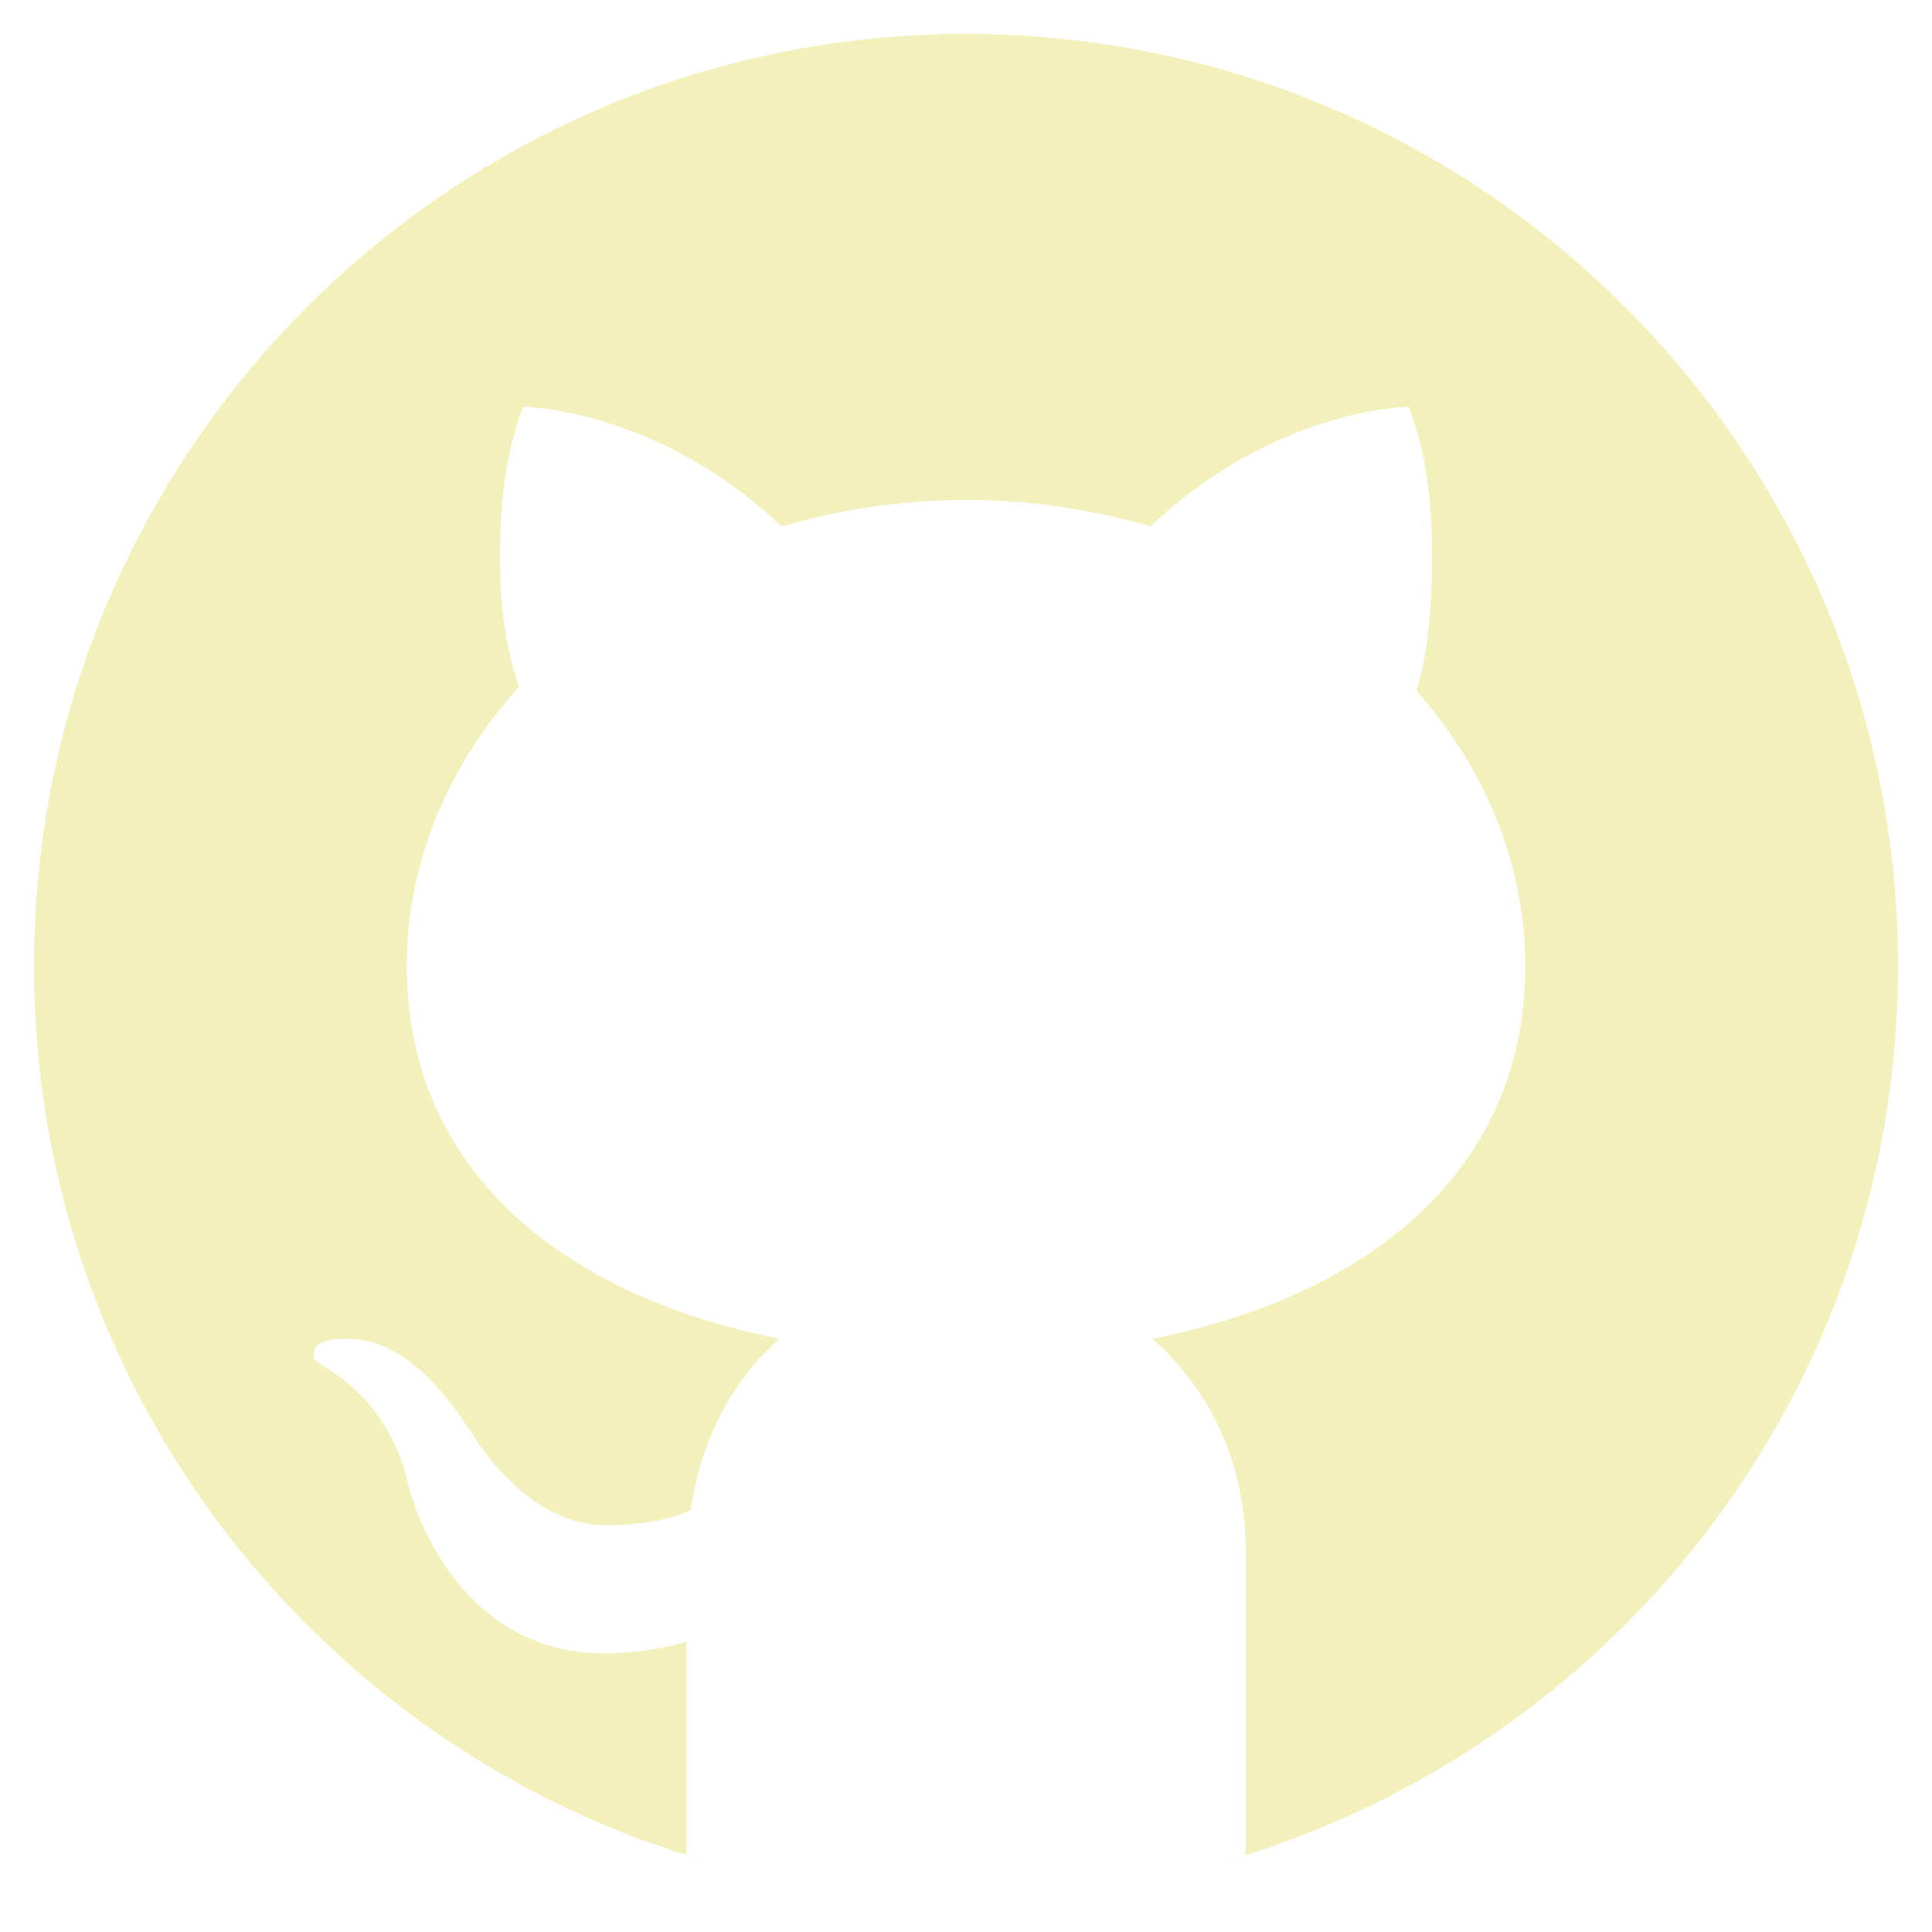
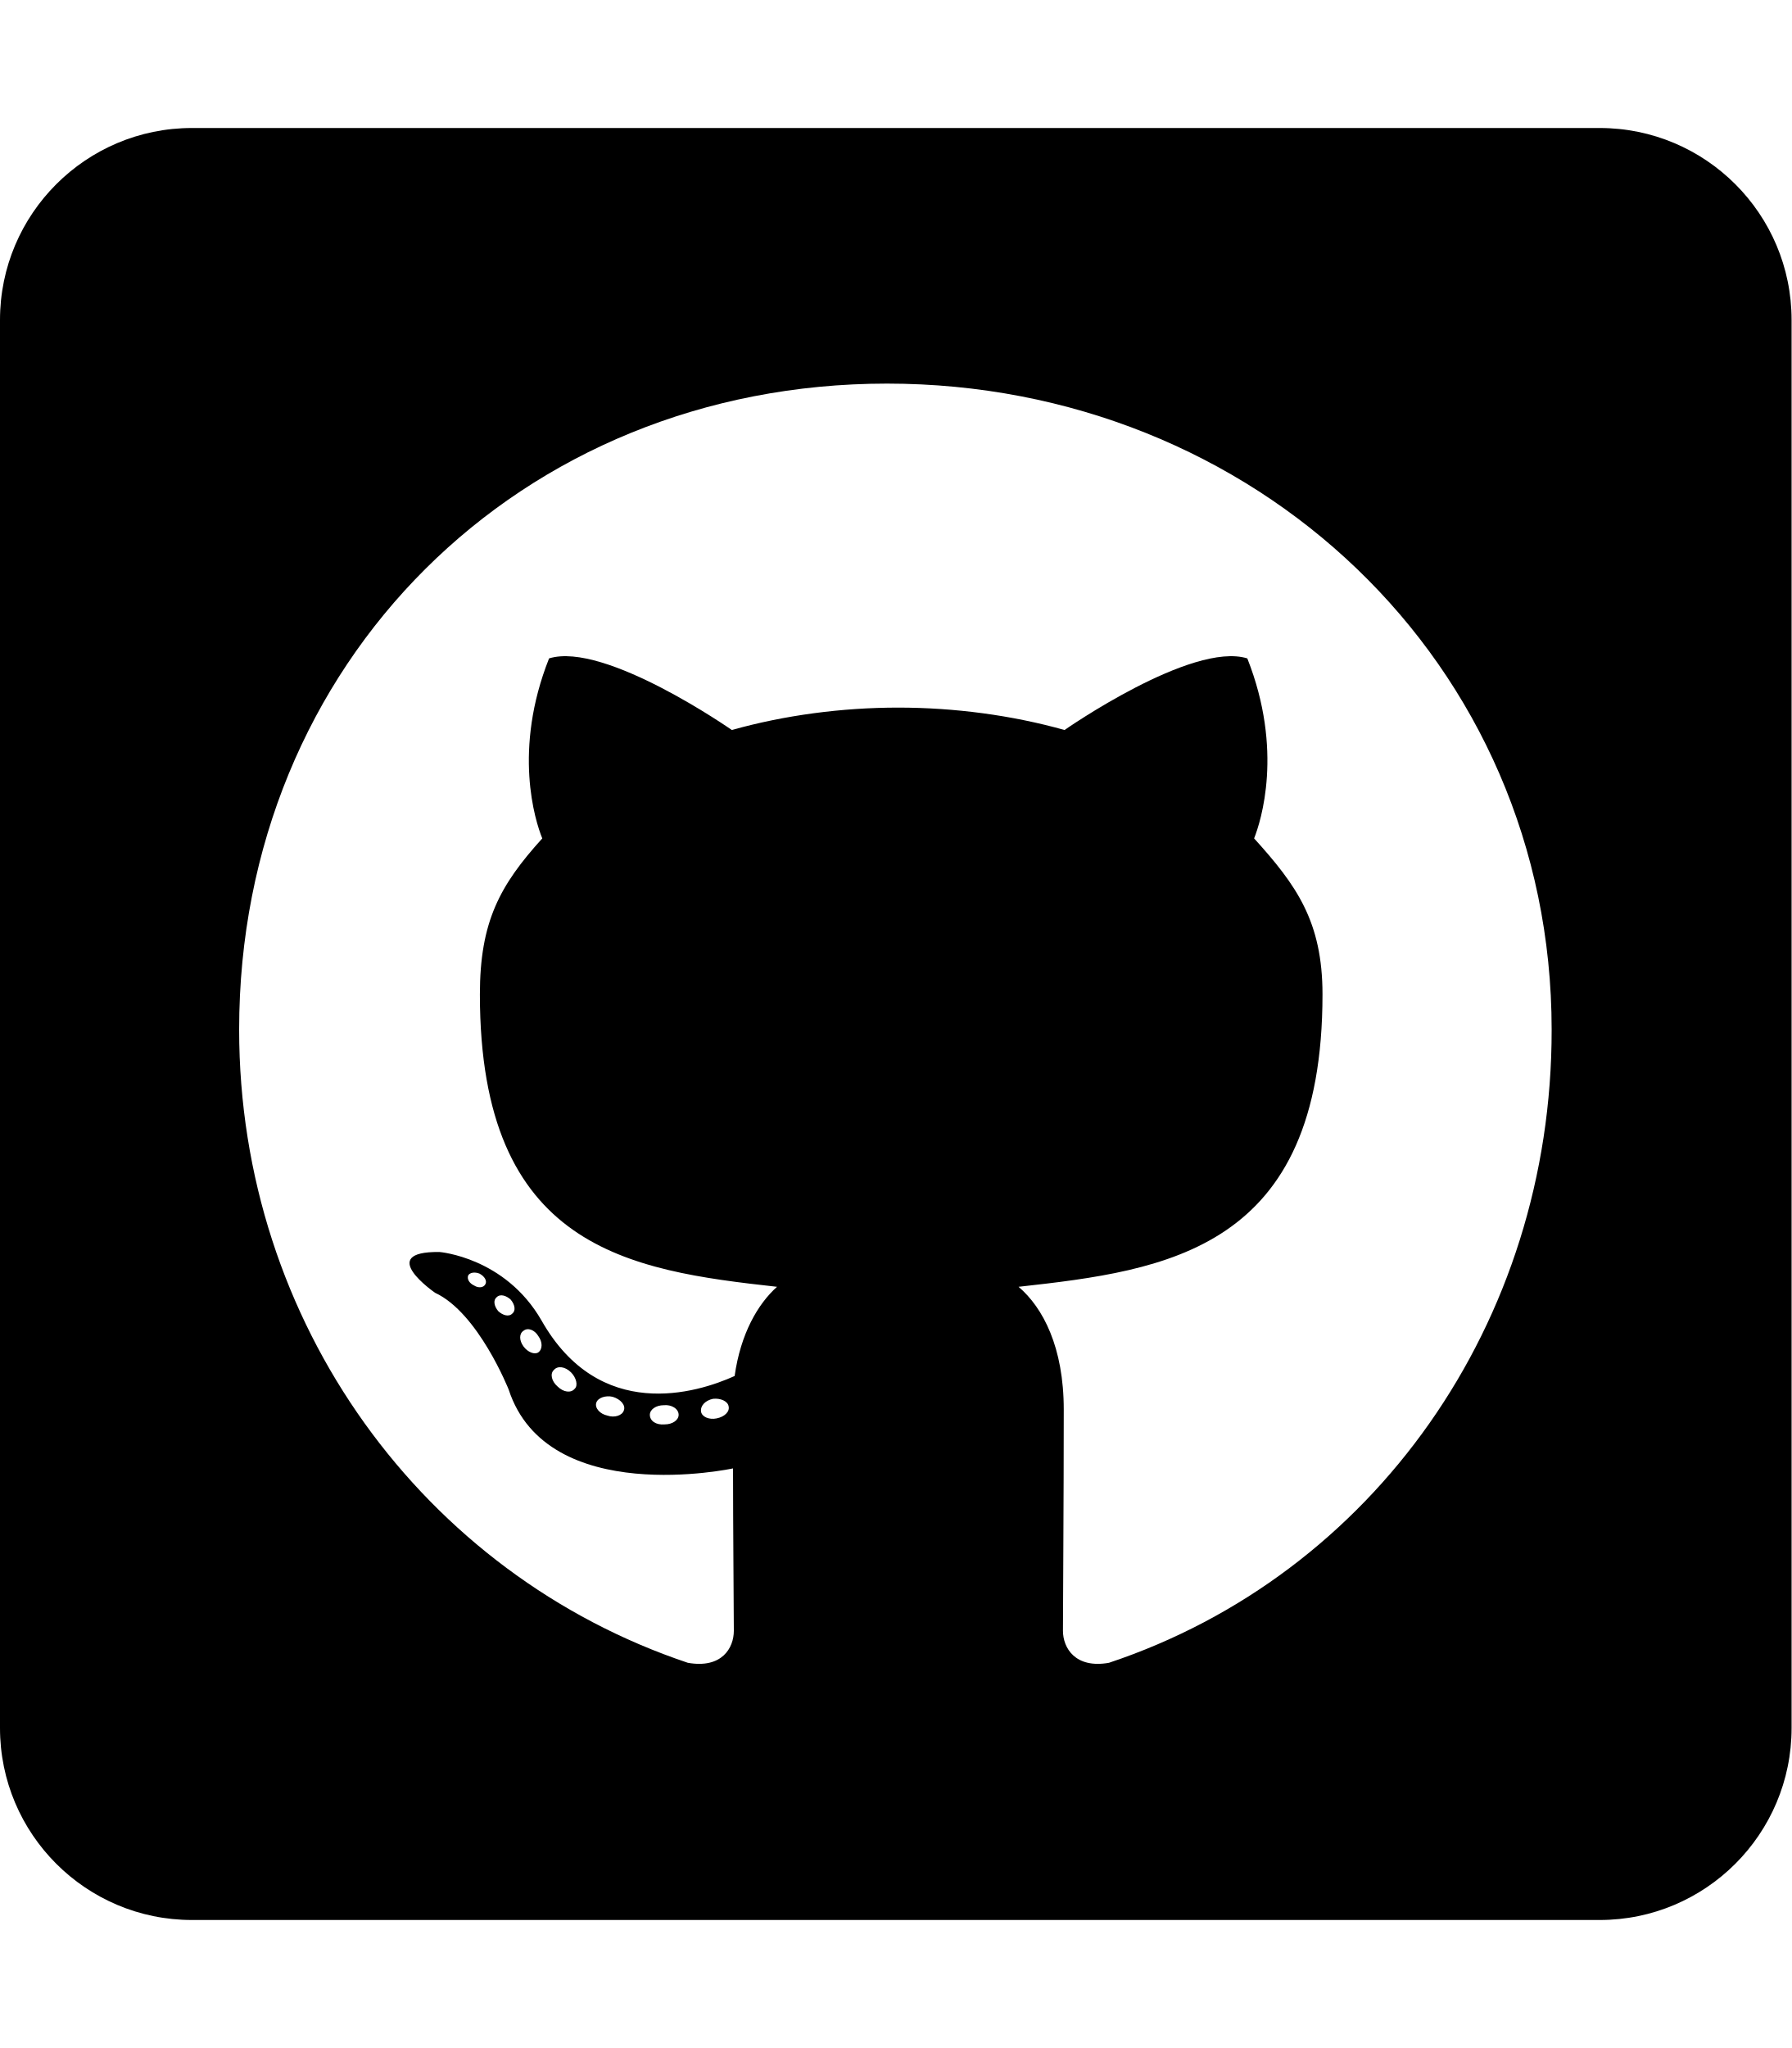
- <svg xmlns="http://www.w3.org/2000/svg" viewBox="0,0,256,256" width="64px" height="64px" fill-rule="nonzero">
-   <g transform="translate(-24,-24) scale(1.1875,1.1875)">
-     <g fill="#f4f0bb" fill-rule="nonzero" stroke="none" stroke-width="1" stroke-linecap="butt" stroke-linejoin="miter" stroke-miterlimit="10" stroke-dasharray="" stroke-dashoffset="0" font-family="none" font-weight="none" font-size="none" text-anchor="none" style="mix-blend-mode: normal">
-       <g transform="scale(4,4)">
-         <path d="M32,6c-14.359,0 -26,11.641 -26,26c0,12.277 8.512,22.56 19.955,25.286c-0.592,-0.141 -1.179,-0.299 -1.755,-0.479v-5.957c0,0 -0.975,0.325 -2.275,0.325c-3.637,0 -5.148,-3.245 -5.525,-4.875c-0.229,-0.993 -0.827,-1.934 -1.469,-2.509c-0.767,-0.684 -1.126,-0.686 -1.131,-0.92c-0.01,-0.491 0.658,-0.471 0.975,-0.471c1.625,0 2.857,1.729 3.429,2.623c1.417,2.207 2.938,2.577 3.721,2.577c0.975,0 1.817,-0.146 2.397,-0.426c0.268,-1.888 1.108,-3.57 2.478,-4.774c-6.097,-1.219 -10.4,-4.716 -10.4,-10.4c0,-2.928 1.175,-5.619 3.133,-7.792c-0.2,-0.567 -0.533,-1.714 -0.533,-3.583c0,-1.235 0.086,-2.751 0.65,-4.225c0,0 3.708,0.026 7.205,3.338c1.614,-0.47 3.341,-0.738 5.145,-0.738c1.804,0 3.531,0.268 5.145,0.738c3.497,-3.312 7.205,-3.338 7.205,-3.338c0.567,1.474 0.65,2.99 0.65,4.225c0,2.015 -0.268,3.19 -0.432,3.697c1.898,2.153 3.032,4.802 3.032,7.678c0,5.684 -4.303,9.181 -10.4,10.4c1.628,1.43 2.6,3.513 2.6,5.85v8.557c-0.576,0.181 -1.162,0.338 -1.755,0.479c11.443,-2.726 19.955,-13.009 19.955,-25.286c0,-14.359 -11.641,-26 -26,-26zM33.813,57.93c-0.599,0.042 -1.203,0.07 -1.813,0.07c0.61,0 1.213,-0.029 1.813,-0.07zM37.786,57.346c-1.164,0.265 -2.357,0.451 -3.575,0.554c1.218,-0.103 2.411,-0.29 3.575,-0.554zM32,58c-0.61,0 -1.214,-0.028 -1.813,-0.07c0.6,0.041 1.203,0.07 1.813,0.07zM29.788,57.9c-1.217,-0.103 -2.411,-0.289 -3.574,-0.554c1.164,0.264 2.357,0.451 3.574,0.554z" />
-       </g>
-     </g>
-   </g>
+ <svg xmlns="http://www.w3.org/2000/svg" viewBox="0 0 448 512">
+   <path d="M400 32H48C21.5 32 0 53.5 0 80v352c0 26.5 21.5 48 48 48h352c26.5 0 48-21.5 48-48V80c0-26.5-21.5-48-48-48zM277.3 415.7c-8.4 1.5-11.5-3.7-11.5-8 0-5.4.2-33 .2-55.3 0-15.6-5.2-25.5-11.3-30.7 37-4.1 76-9.2 76-73.1 0-18.2-6.5-27.3-17.1-39 1.7-4.3 7.4-22-1.7-45-13.9-4.3-45.7 17.9-45.7 17.9-13.2-3.7-27.5-5.6-41.6-5.6-14.1 0-28.4 1.9-41.6 5.6 0 0-31.8-22.2-45.7-17.9-9.1 22.9-3.5 40.6-1.7 45-10.6 11.7-15.6 20.8-15.6 39 0 63.6 37.3 69 74.3 73.1-4.8 4.3-9.1 11.7-10.6 22.3-9.5 4.3-33.8 11.7-48.3-13.9-9.1-15.8-25.5-17.1-25.5-17.1-16.2-.2-1.1 10.2-1.1 10.2 10.8 5 18.4 24.2 18.4 24.2 9.7 29.7 56.1 19.7 56.1 19.7 0 13.9.2 36.5.2 40.6 0 4.3-3 9.5-11.5 8-66-22.1-112.2-84.9-112.2-158.3 0-91.8 70.2-161.5 162-161.5S388 165.6 388 257.4c.1 73.4-44.7 136.3-110.7 158.3zm-98.1-61.1c-1.9.4-3.7-.4-3.9-1.7-.2-1.5 1.1-2.8 3-3.2 1.9-.2 3.7.6 3.9 1.9.3 1.3-1 2.6-3 3zm-9.5-.9c0 1.3-1.5 2.4-3.5 2.4-2.2.2-3.7-.9-3.7-2.4 0-1.3 1.5-2.4 3.5-2.4 1.9-.2 3.7.9 3.7 2.4zm-13.7-1.1c-.4 1.3-2.4 1.9-4.1 1.3-1.9-.4-3.2-1.9-2.8-3.2.4-1.3 2.4-1.9 4.1-1.5 2 .6 3.3 2.1 2.8 3.4zm-12.3-5.4c-.9 1.1-2.8.9-4.3-.6-1.5-1.3-1.9-3.2-.9-4.1.9-1.1 2.8-.9 4.3.6 1.3 1.3 1.8 3.3.9 4.1zm-9.1-9.1c-.9.6-2.6 0-3.7-1.5s-1.1-3.2 0-3.9c1.1-.9 2.8-.2 3.7 1.3 1.1 1.5 1.1 3.3 0 4.1zm-6.5-9.7c-.9.9-2.4.4-3.5-.6-1.1-1.3-1.3-2.8-.4-3.5.9-.9 2.4-.4 3.5.6 1.1 1.3 1.3 2.8.4 3.5zm-6.7-7.4c-.4.9-1.7 1.1-2.8.4-1.3-.6-1.9-1.7-1.5-2.6.4-.6 1.5-.9 2.8-.4 1.3.7 1.9 1.8 1.5 2.6z" />
</svg>
